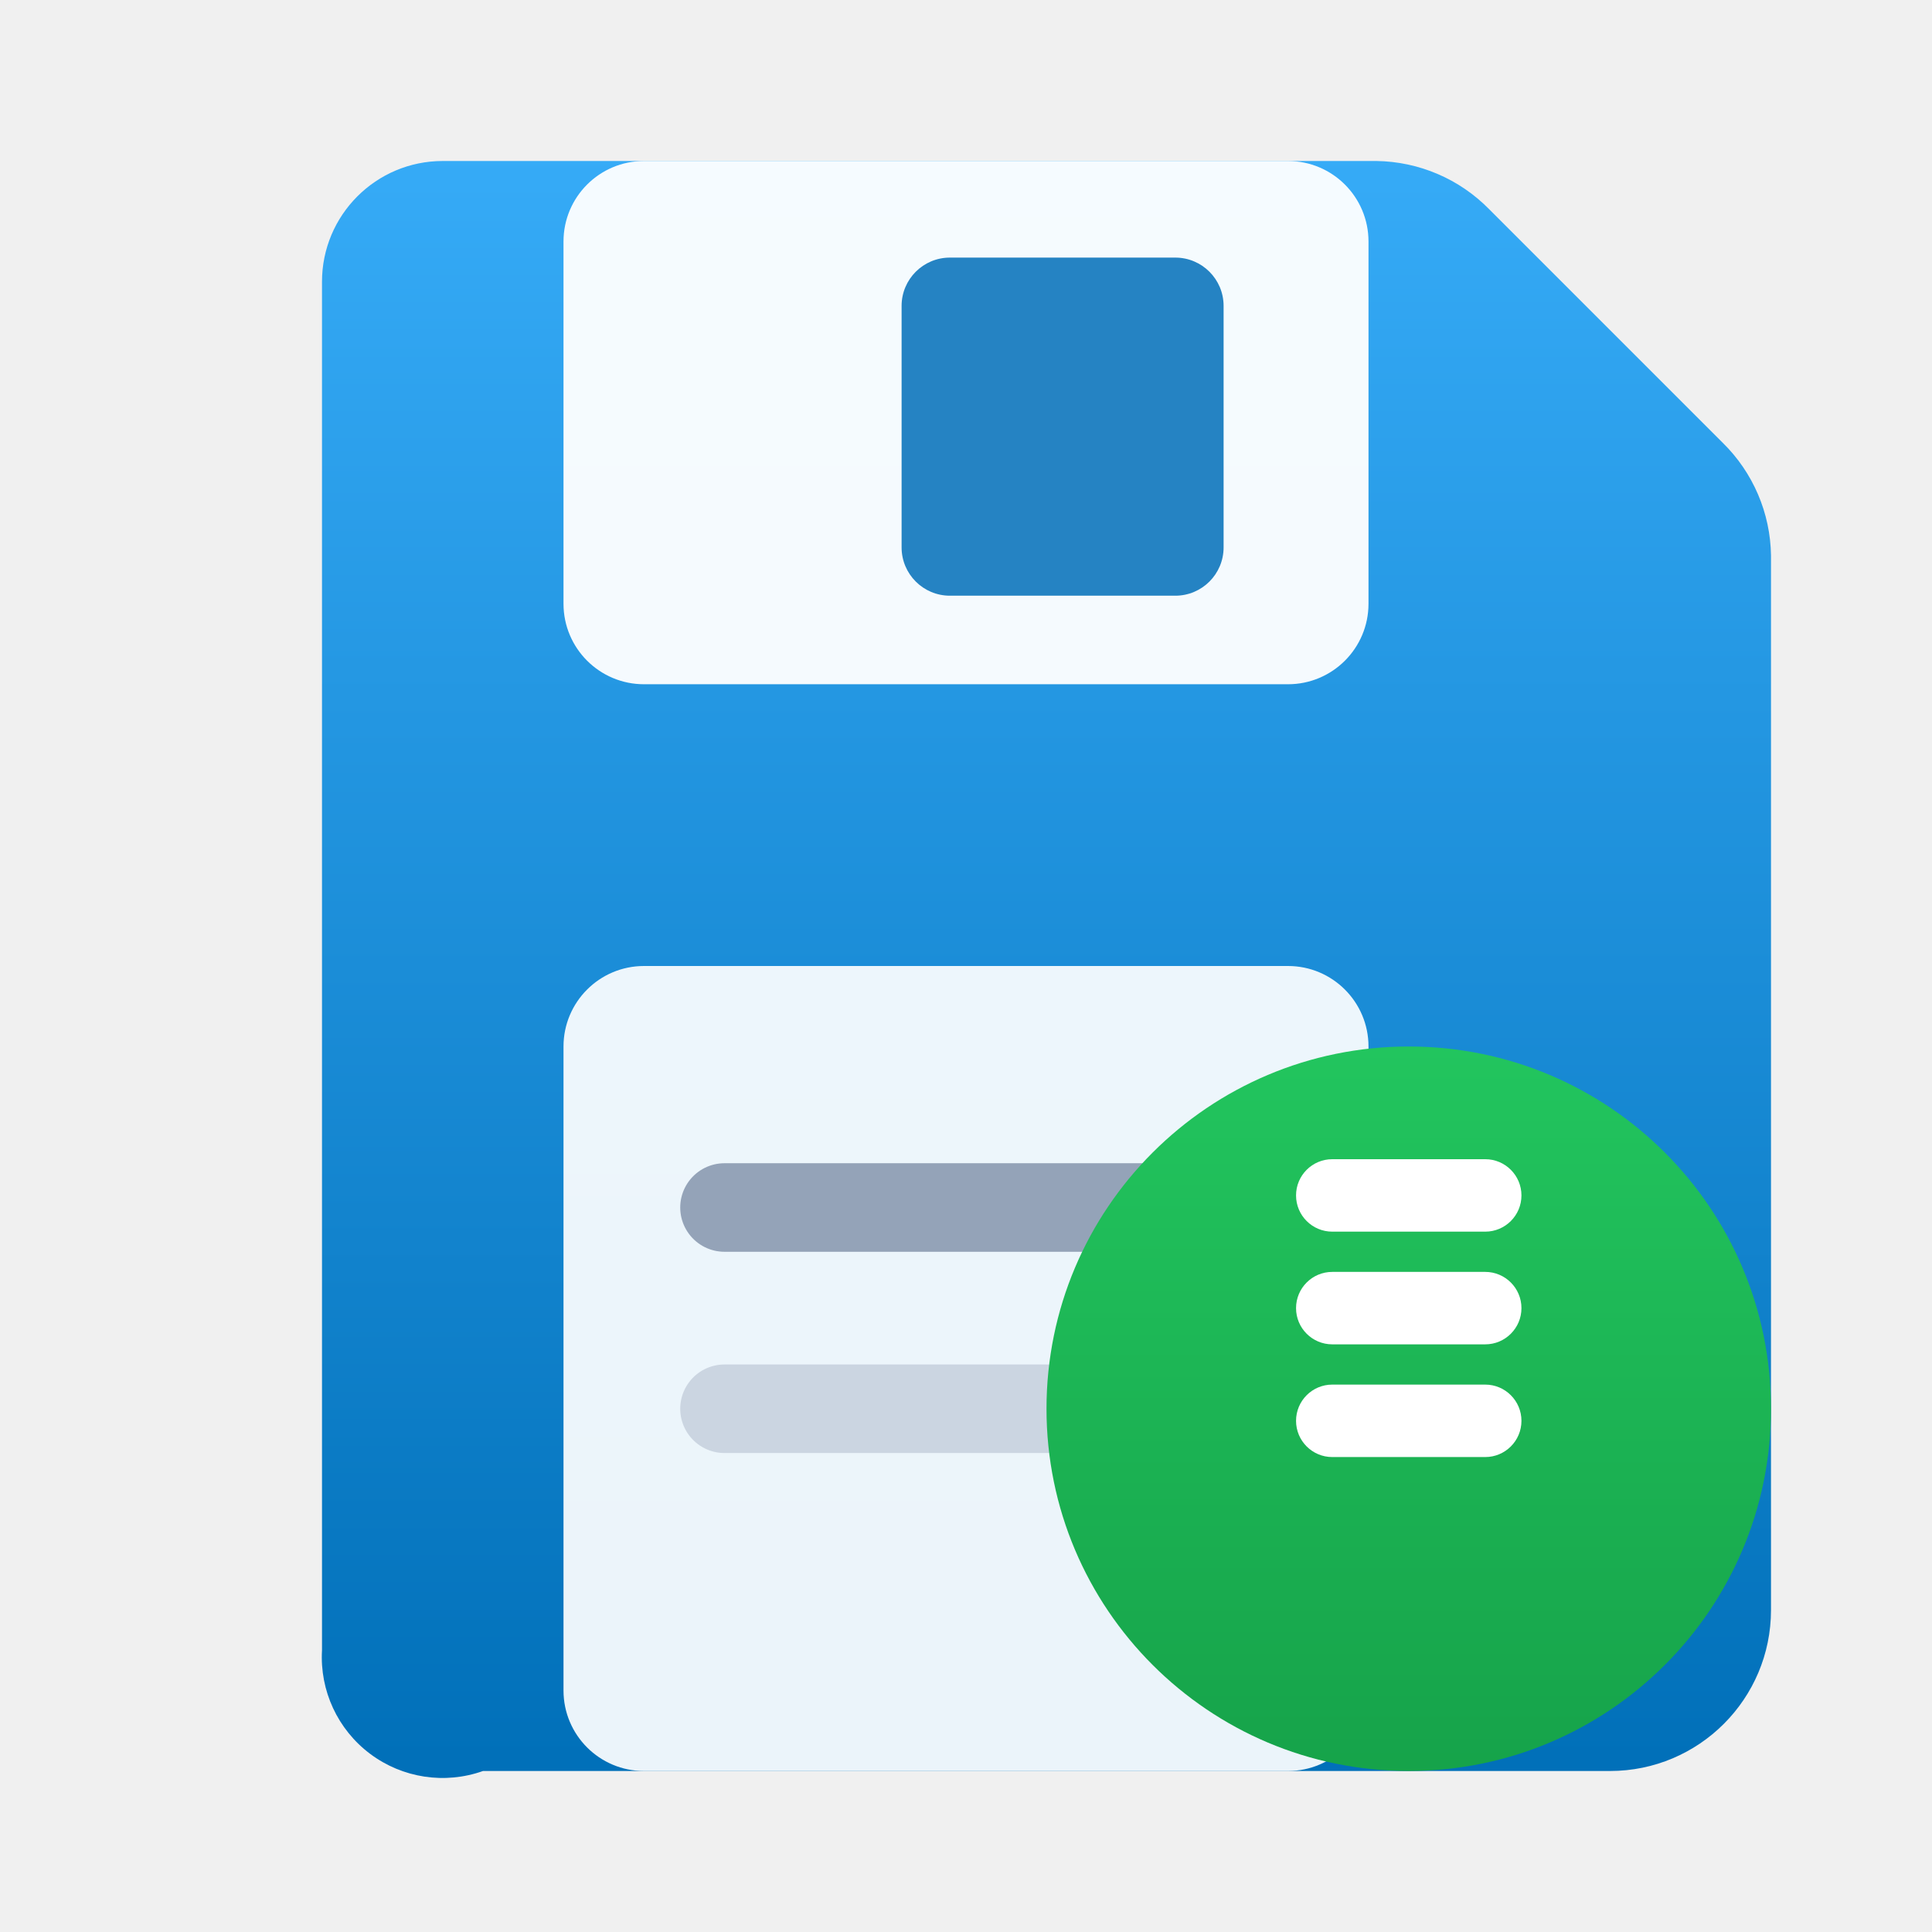
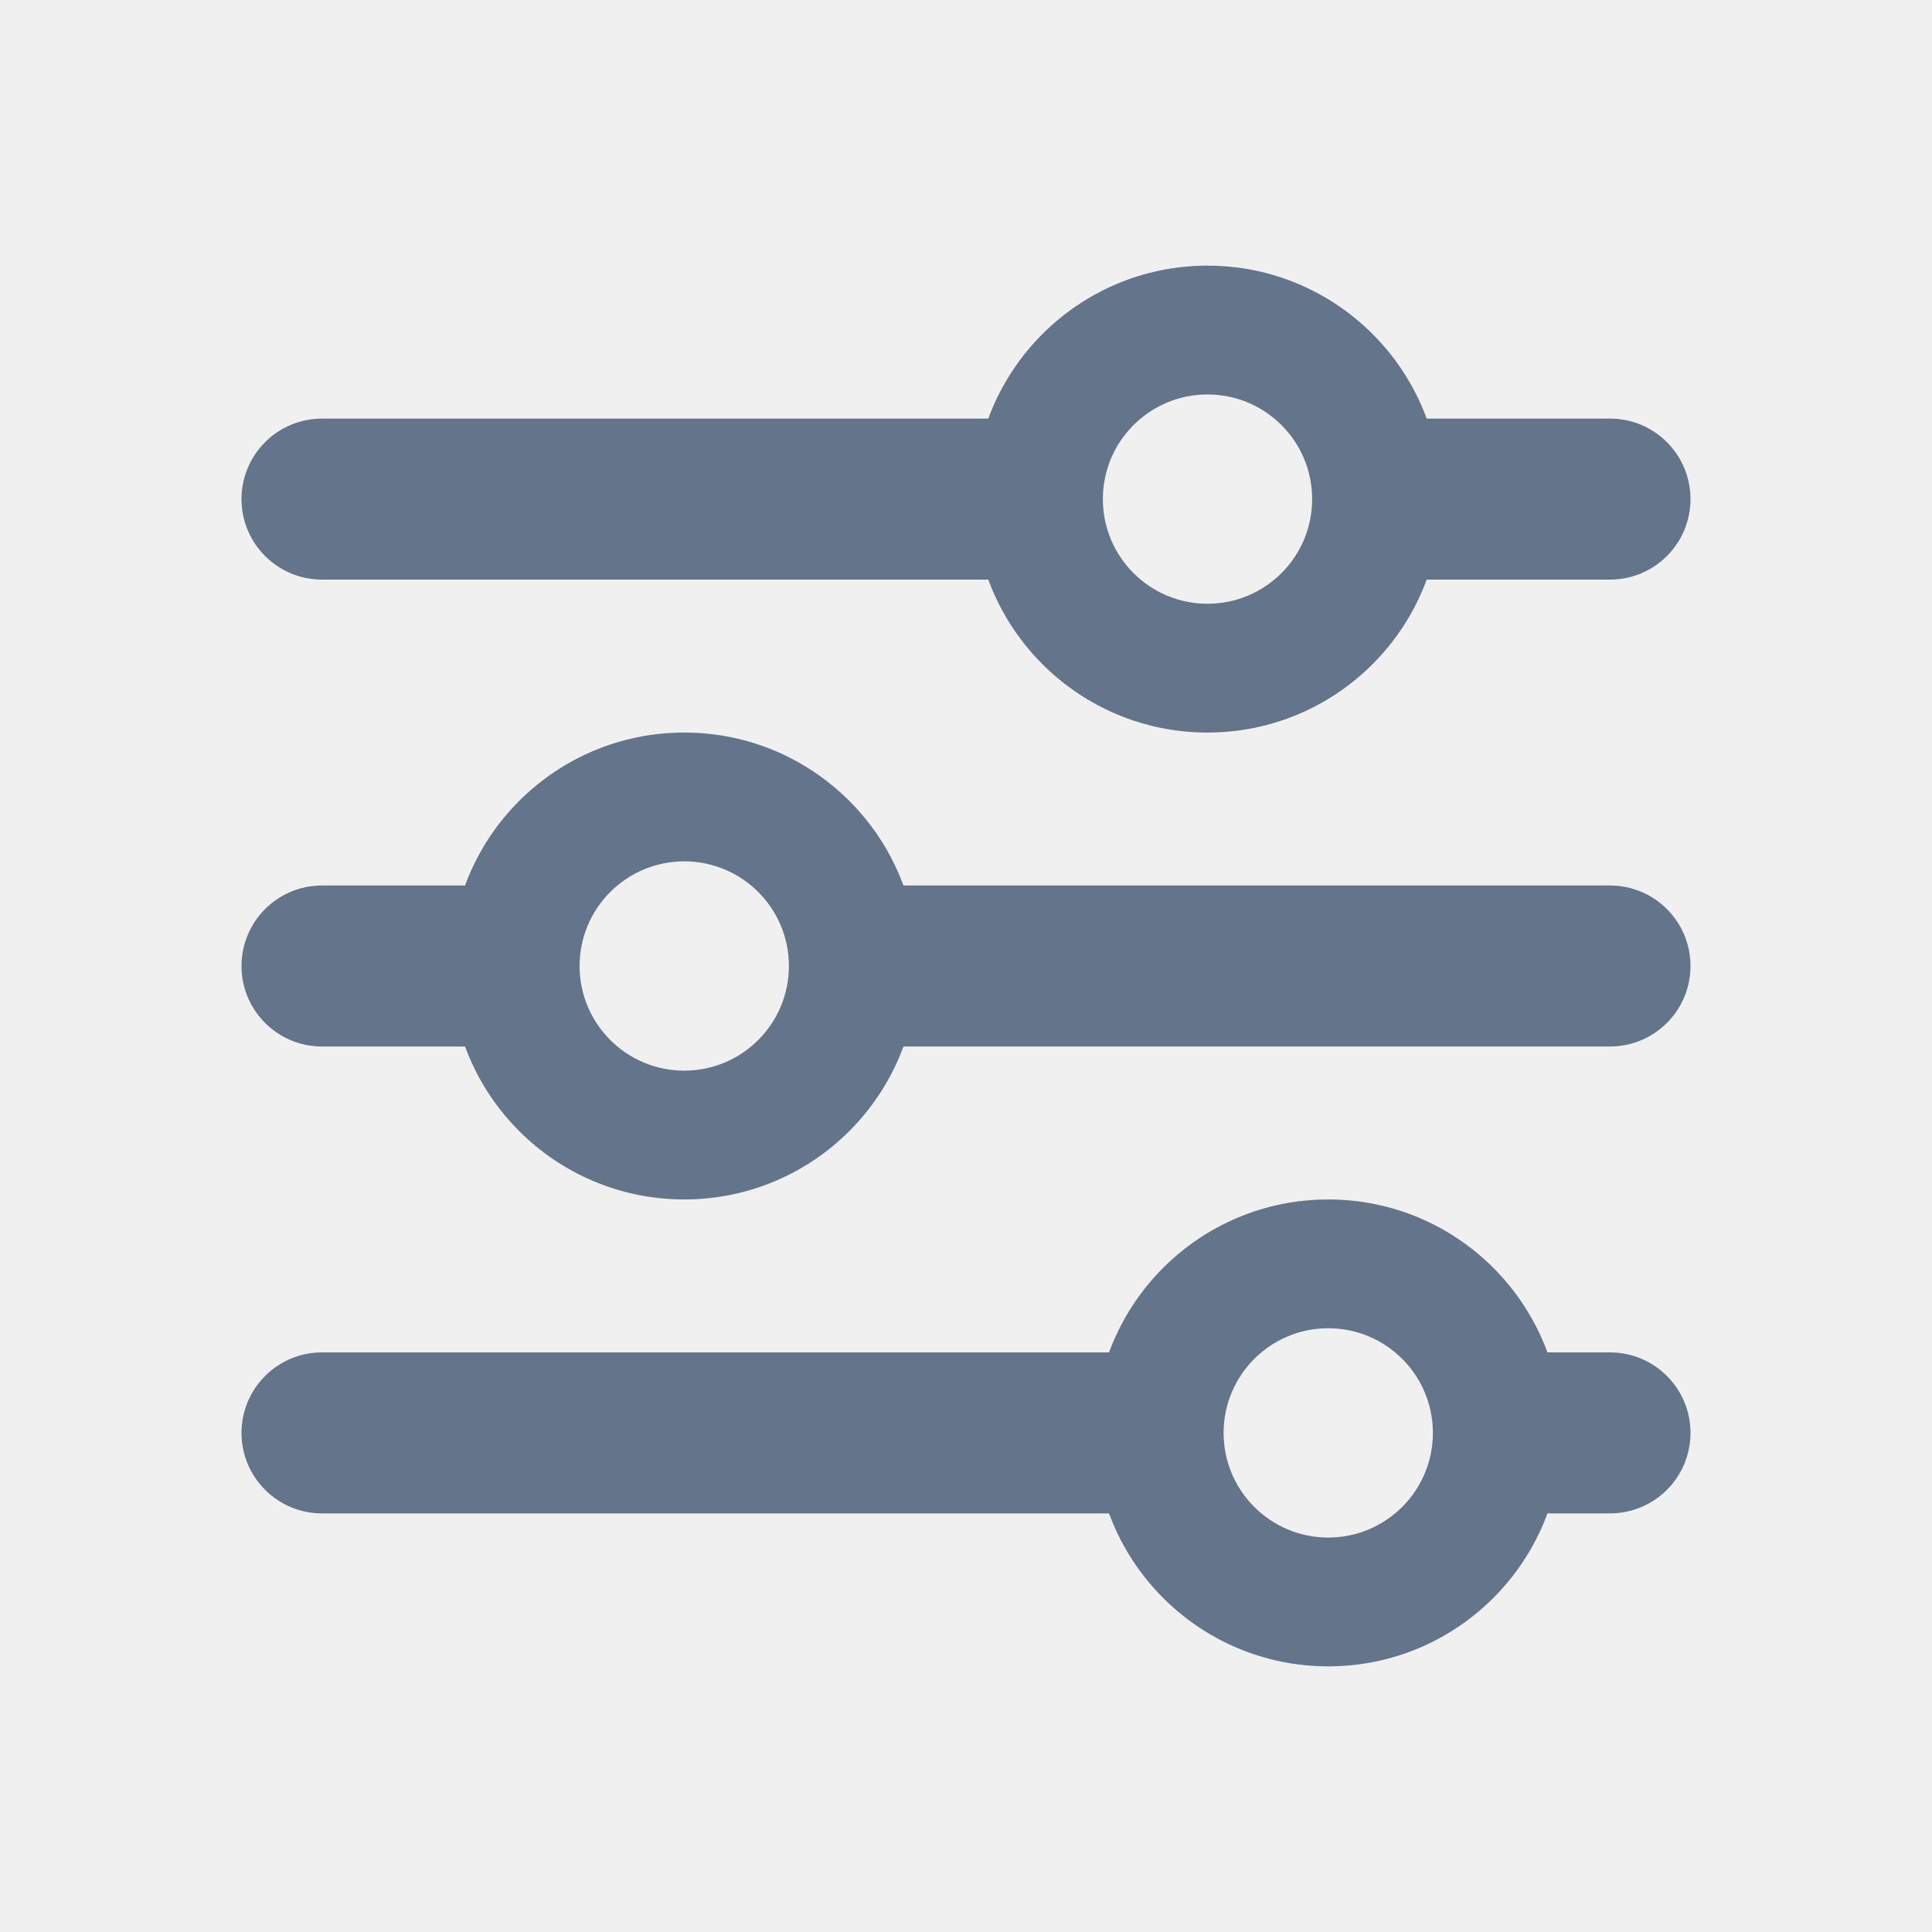
<svg xmlns="http://www.w3.org/2000/svg" viewBox="0 0 24 24" width="24" height="24">
  <defs>
-     <linearGradient id="ssBody" x1="0%" y1="0%" x2="0%" y2="100%">
-       <stop offset="0%" stop-color="#36abf7" />
-       <stop offset="100%" stop-color="#006fb8" />
-     </linearGradient>
-     <linearGradient id="ssBadge" x1="0%" y1="0%" x2="0%" y2="100%">
-       <stop offset="0%" stop-color="#22c55e" />
-       <stop offset="100%" stop-color="#16a34a" />
-     </linearGradient>
+     <mask id="g" maskUnits="userSpaceOnUse" x="0" y="0" width="24" height="24">
+       <rect width="24" height="24" fill="#000000" />
+       <rect x="3" y="5.2" width="18" height="2" rx="1" fill="#ffffff" />
+       <rect x="3" y="11" width="18" height="2" rx="1" fill="#ffffff" />
+       <rect x="3" y="16.8" width="18" height="2" rx="1" fill="#ffffff" />
+       <circle cx="15" cy="6.2" r="2.9" fill="#ffffff" />
+       <circle cx="15" cy="6.2" r="1.3" fill="#000000" />
+       <circle cx="8.5" cy="12" r="2.9" fill="#ffffff" />
+       <circle cx="8.5" cy="12" r="1.3" fill="#000000" />
+       <circle cx="16.5" cy="17.8" r="2.9" fill="#ffffff" />
+       <circle cx="16.5" cy="17.8" r="1.3" fill="#000000" />
+     </mask>
  </defs>
-   <path d="M4 3.5A1.5 1.5 0 0 1 5.5 2h11.6a2 2 0 0 1 1.4.6l2.9 2.9a2 2 0 0 1 .6 1.4V20a2 2 0 0 1-2 2h-14A1.5 1.5 0 0 1 4 20.5v-17z" fill="url(#ssBody)" />
-   <rect x="7" y="2" width="10" height="6.5" rx="1" fill="#ffffff" opacity="0.95" />
-   <rect x="11.2" y="3.2" width="4" height="4.2" rx="0.6" fill="#006fb8" opacity="0.85" />
-   <rect x="7" y="12" width="10" height="10" rx="1" fill="#ffffff" opacity="0.92" />
-   <line x1="9" y1="15" x2="15" y2="15" stroke="#94a3b8" stroke-width="1.1" stroke-linecap="round" />
-   <line x1="9" y1="17.5" x2="13" y2="17.5" stroke="#cbd5e1" stroke-width="1.1" stroke-linecap="round" />
-   <circle cx="17.5" cy="17.5" r="4.5" fill="url(#ssBadge)" />
-   <rect x="16.1" y="14.4" width="2.8" height="0.9" rx="0.45" fill="#ffffff" />
-   <rect x="16.1" y="15.8" width="2.8" height="0.9" rx="0.45" fill="#ffffff" />
-   <rect x="16.1" y="17.2" width="2.8" height="0.9" rx="0.45" fill="#ffffff" />
+   <rect width="24" height="24" fill="#64748b" mask="url(#g)" />
</svg>
